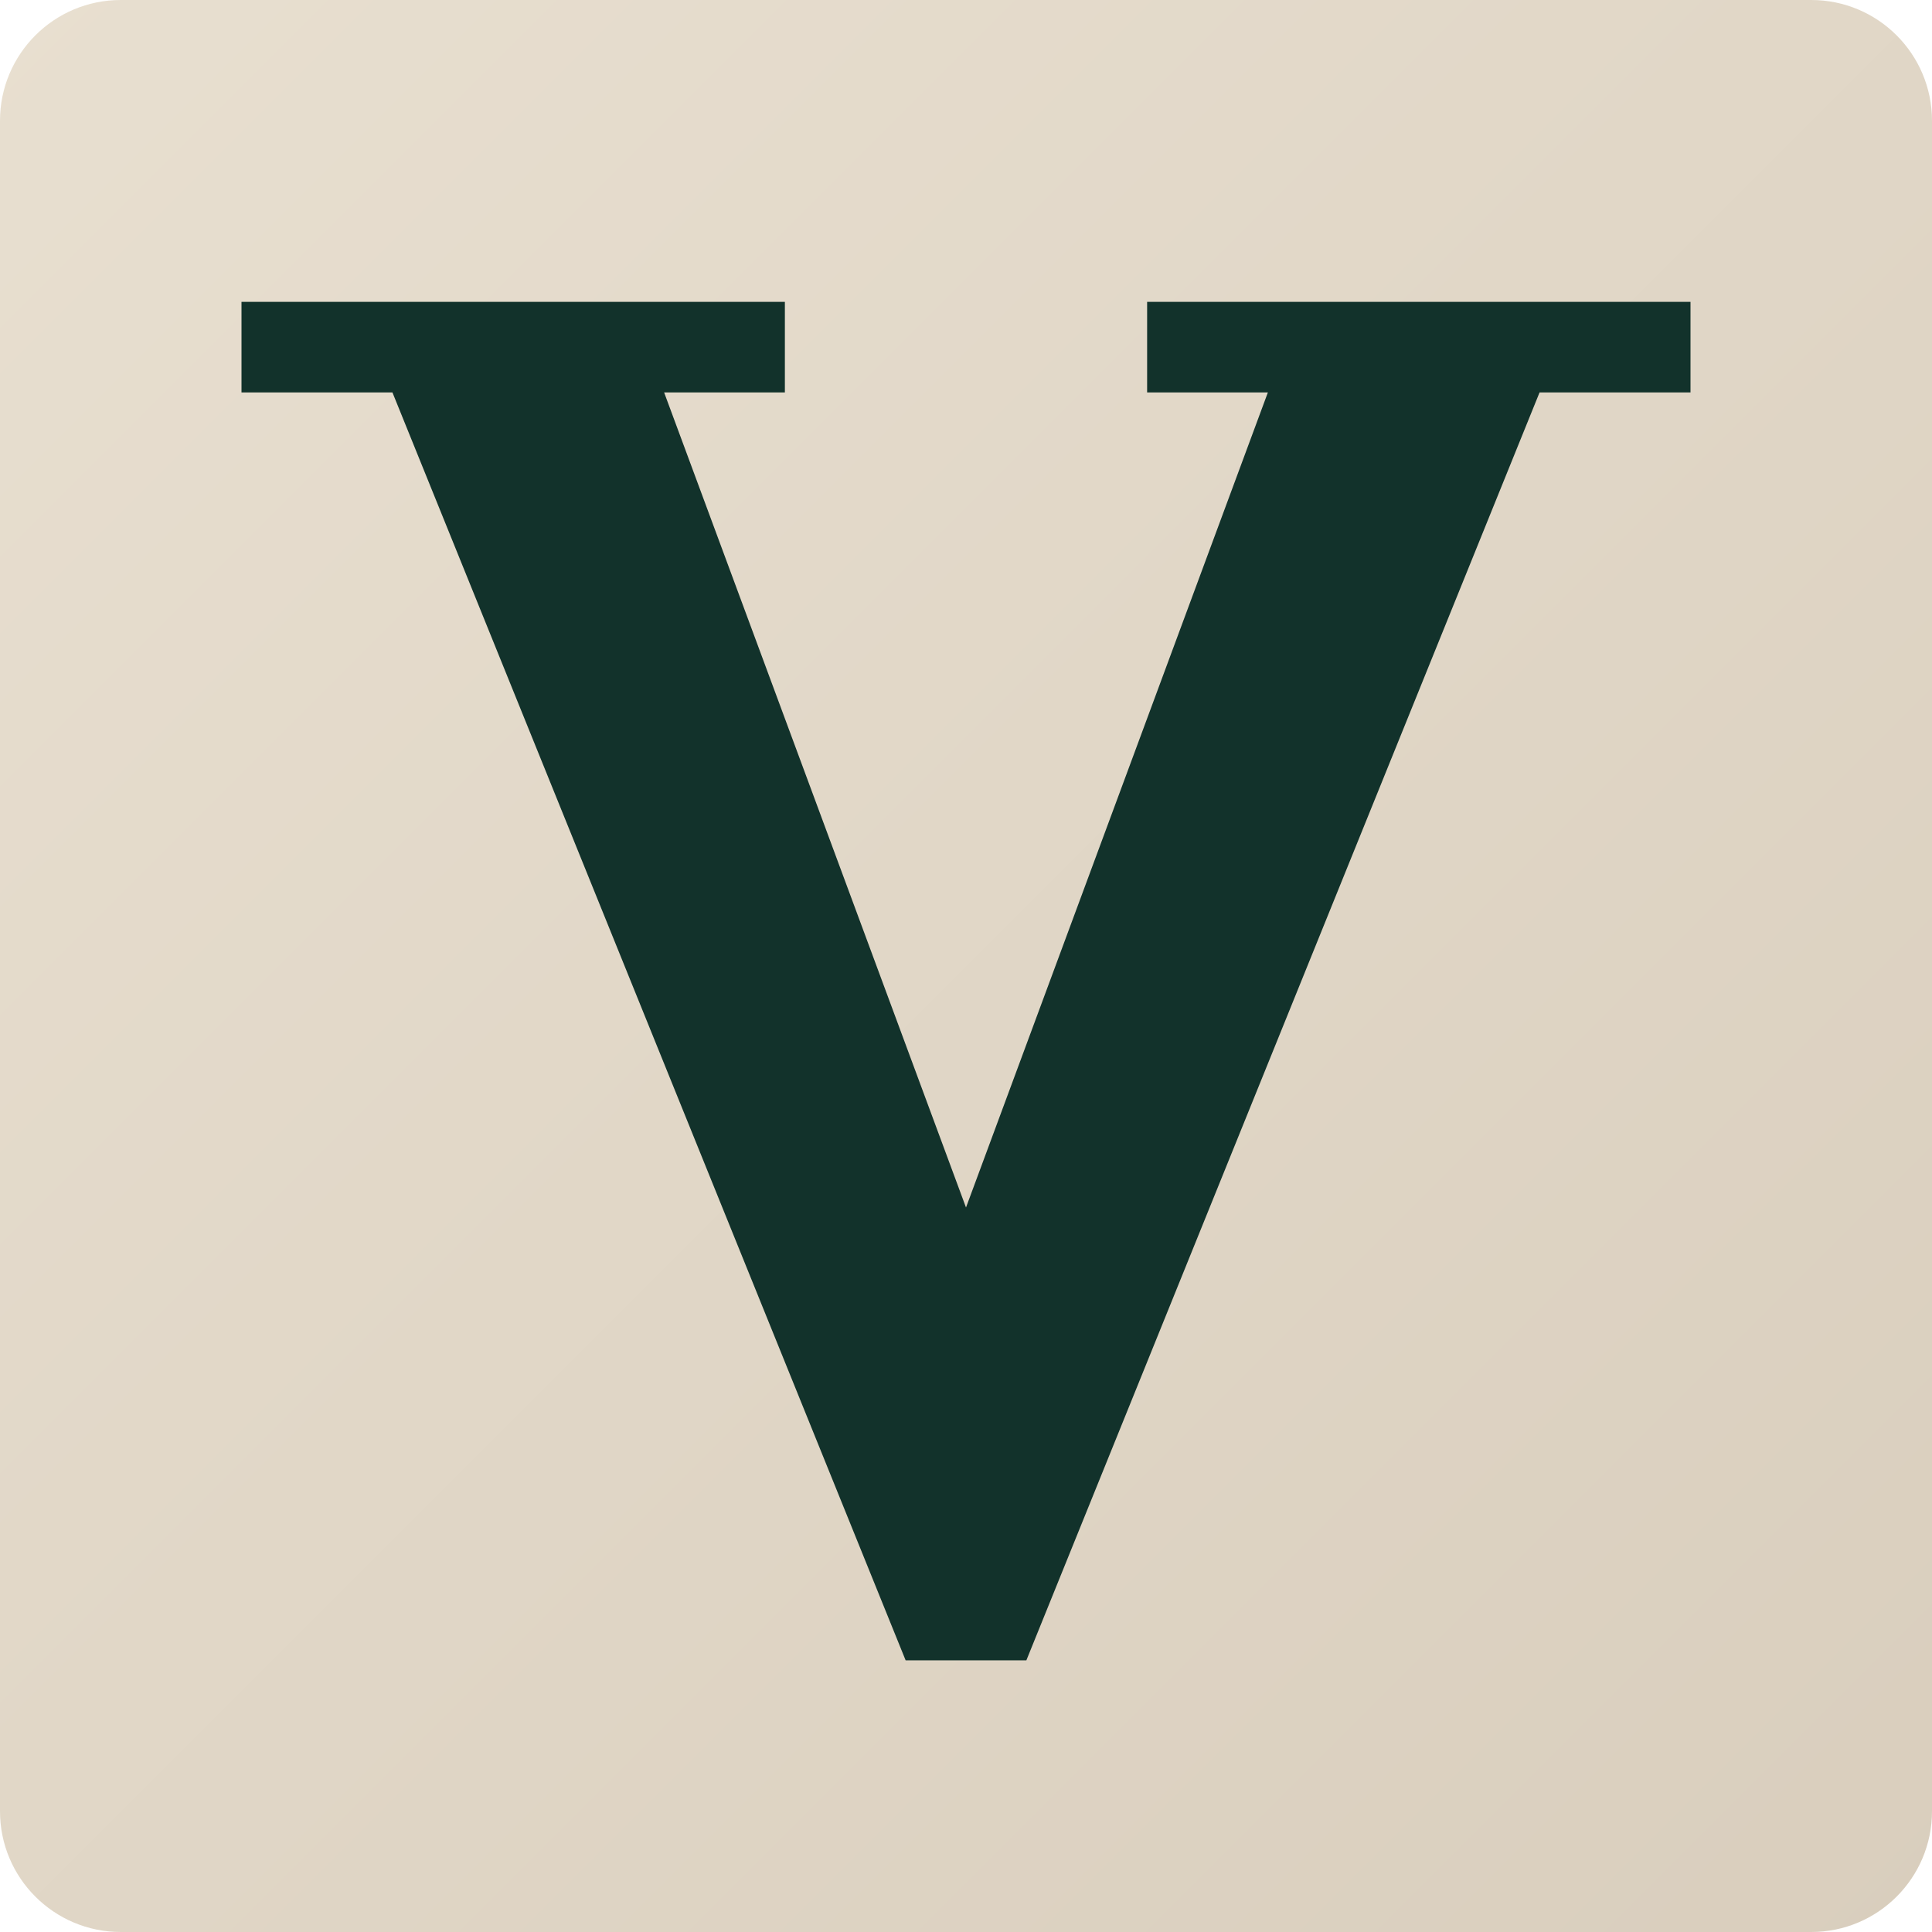
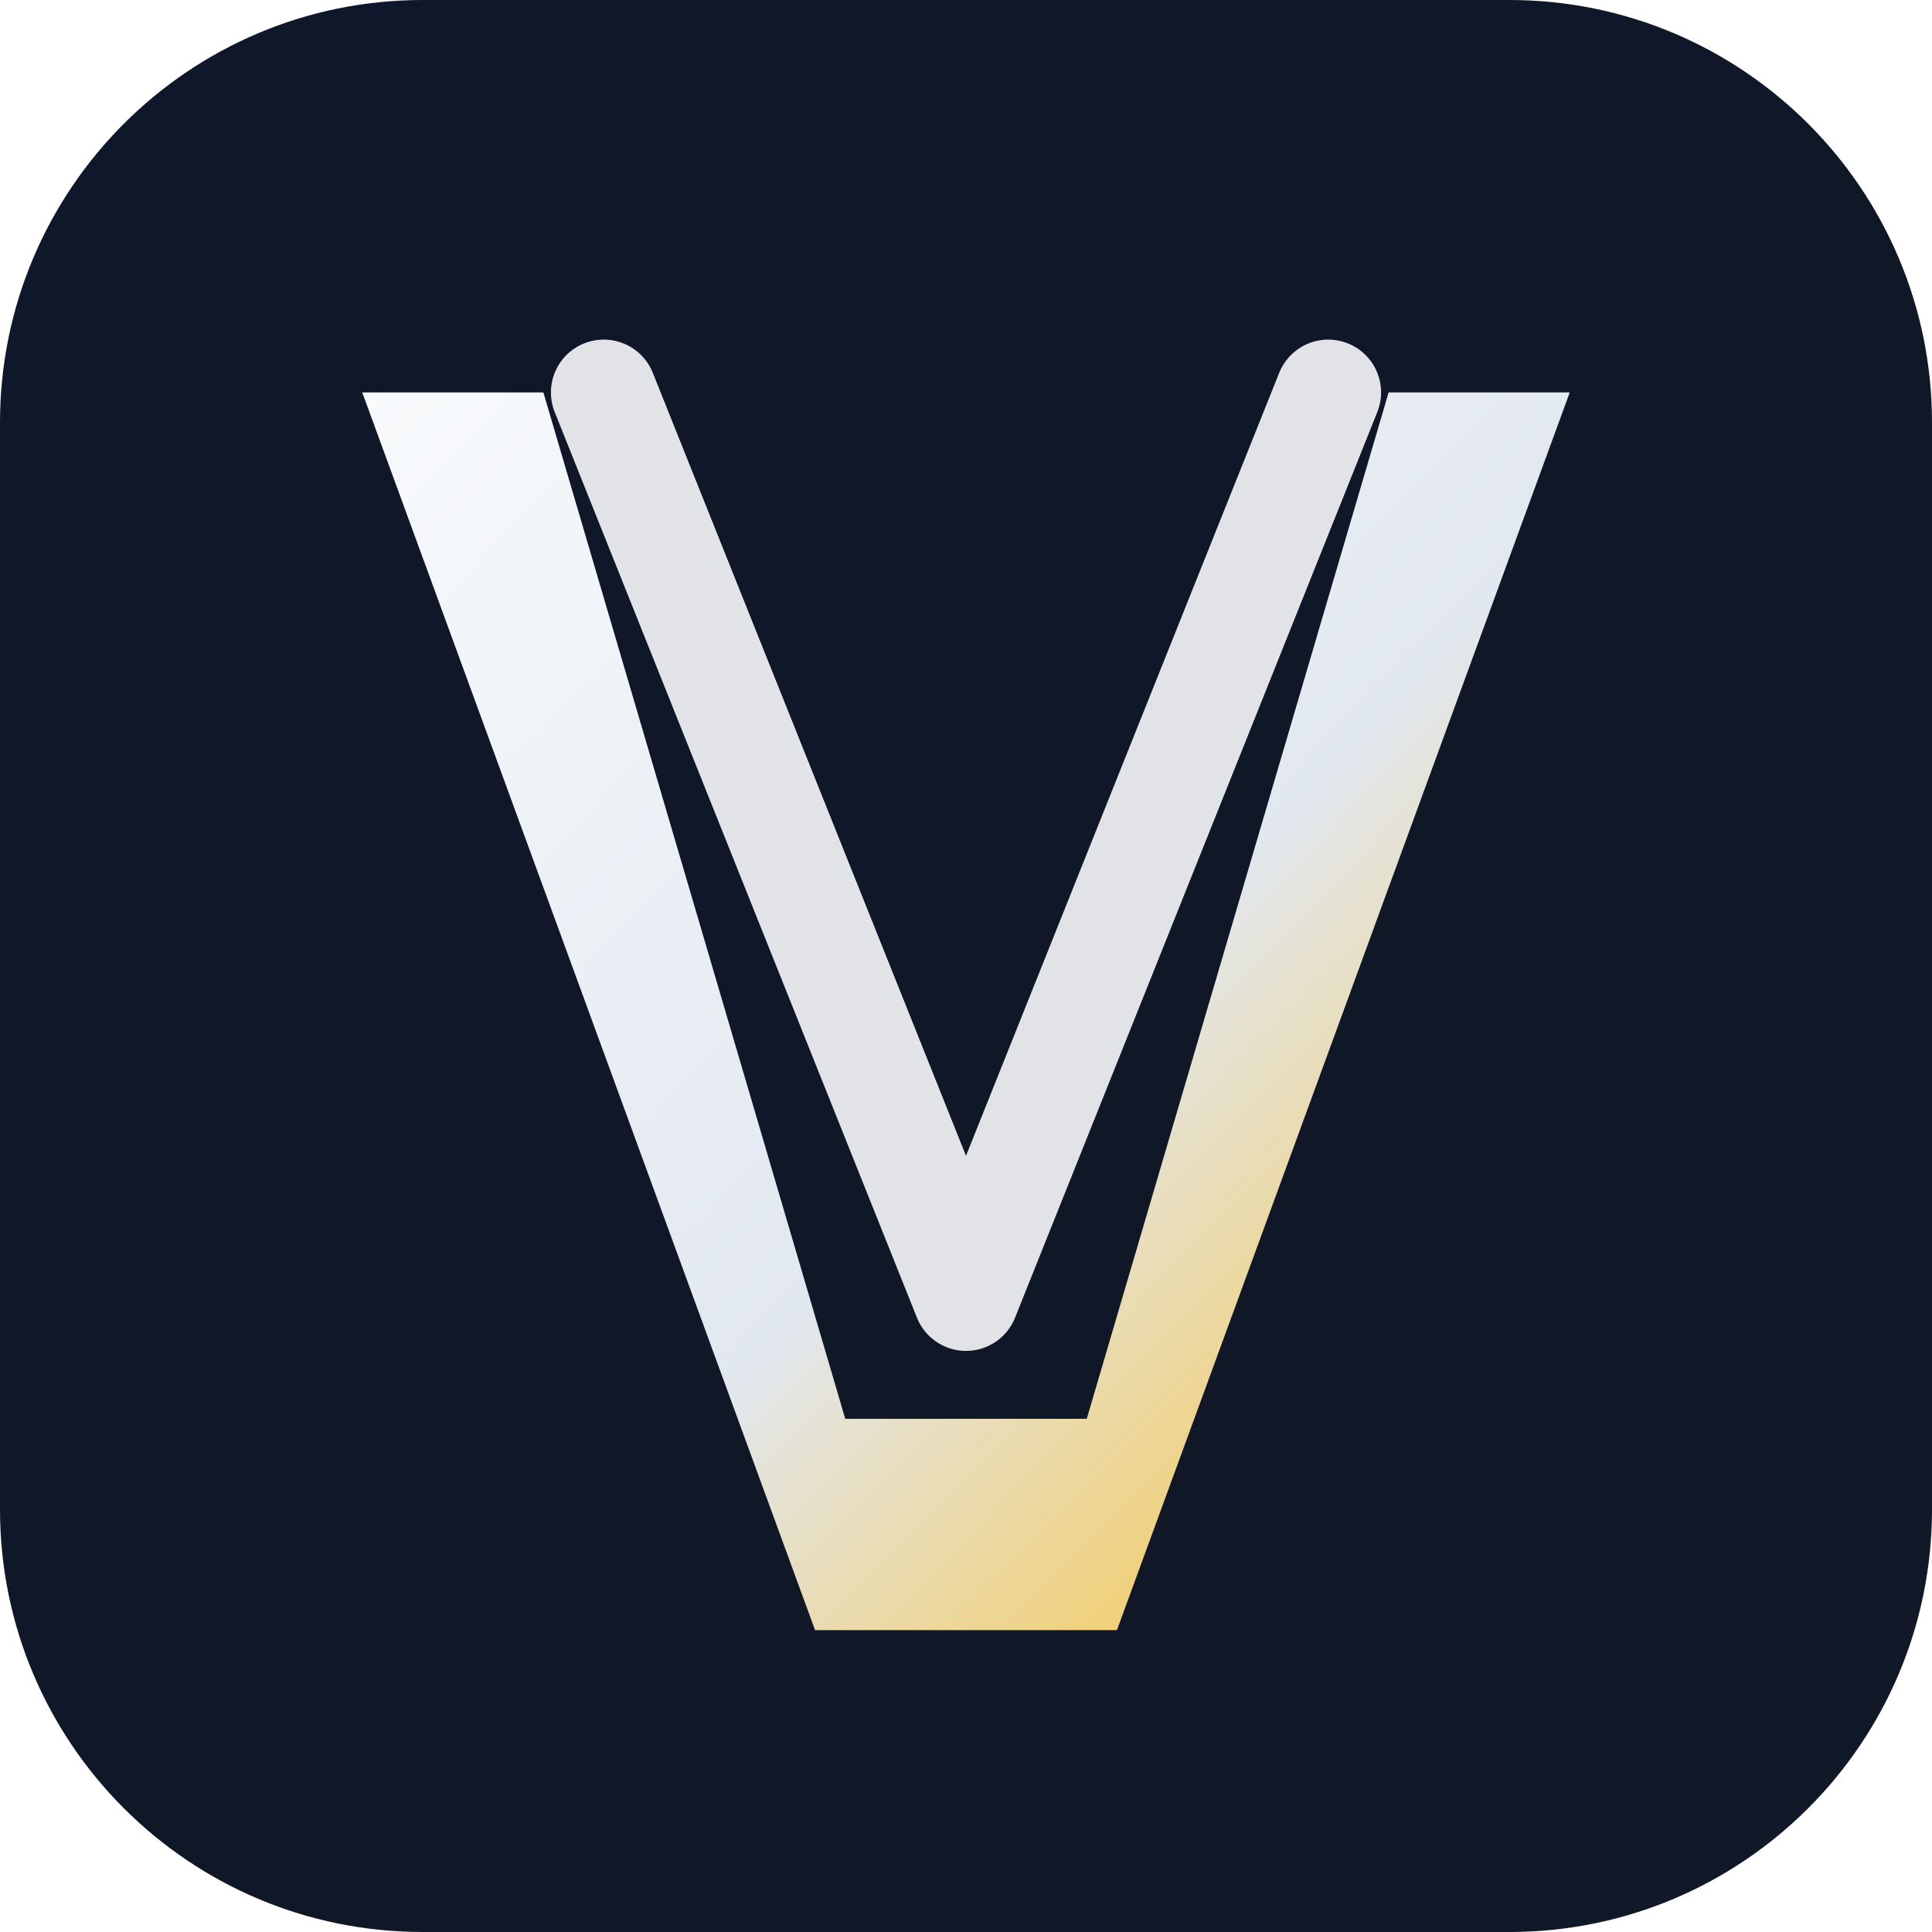
- <svg xmlns="http://www.w3.org/2000/svg" viewBox="0 0 64 64">
+ <svg xmlns="http://www.w3.org/2000/svg" viewBox="0 0 64 64" role="img" aria-label="Vidit Sharma favicon">
  <defs>
-     <linearGradient id="paper" x1="0" y1="0" x2="1" y2="1">
-       <stop offset="0" stop-color="#e8dfd0" />
-       <stop offset="1" stop-color="#d9cebd" />
+     <linearGradient id="bg" x1="0" x2="1" y1="0" y2="1">
+       <stop offset="0%" stop-color="#0f172a" />
+       <stop offset="100%" stop-color="#111827" />
+     </linearGradient>
+     <linearGradient id="v" x1="0" x2="1" y1="0" y2="1">
+       <stop offset="0%" stop-color="#f8fafc" />
+       <stop offset="55%" stop-color="#e2e8f0" />
+       <stop offset="100%" stop-color="#fbbf24" />
    </linearGradient>
  </defs>
-   <rect width="64" height="64" rx="4" fill="url(#paper)" />
-   <path fill="#12322b" d="M8 10h18v3h-4l10 27 10-27h-4v-3h18v3h-5L34 55h-4L13 13H8z" />
+   <rect width="64" height="64" rx="14" fill="url(#bg)" />
+   <path d="M18 13 L28 47 L36 47 L46 13 H52 L37 54 H27 L12 13 H18 Z" fill="url(#v)" />
+   <path d="M20 13 L32 43 L44 13" fill="none" stroke="#f8fafc" stroke-width="3.5" stroke-linecap="round" stroke-linejoin="round" opacity="0.9" />
</svg>
